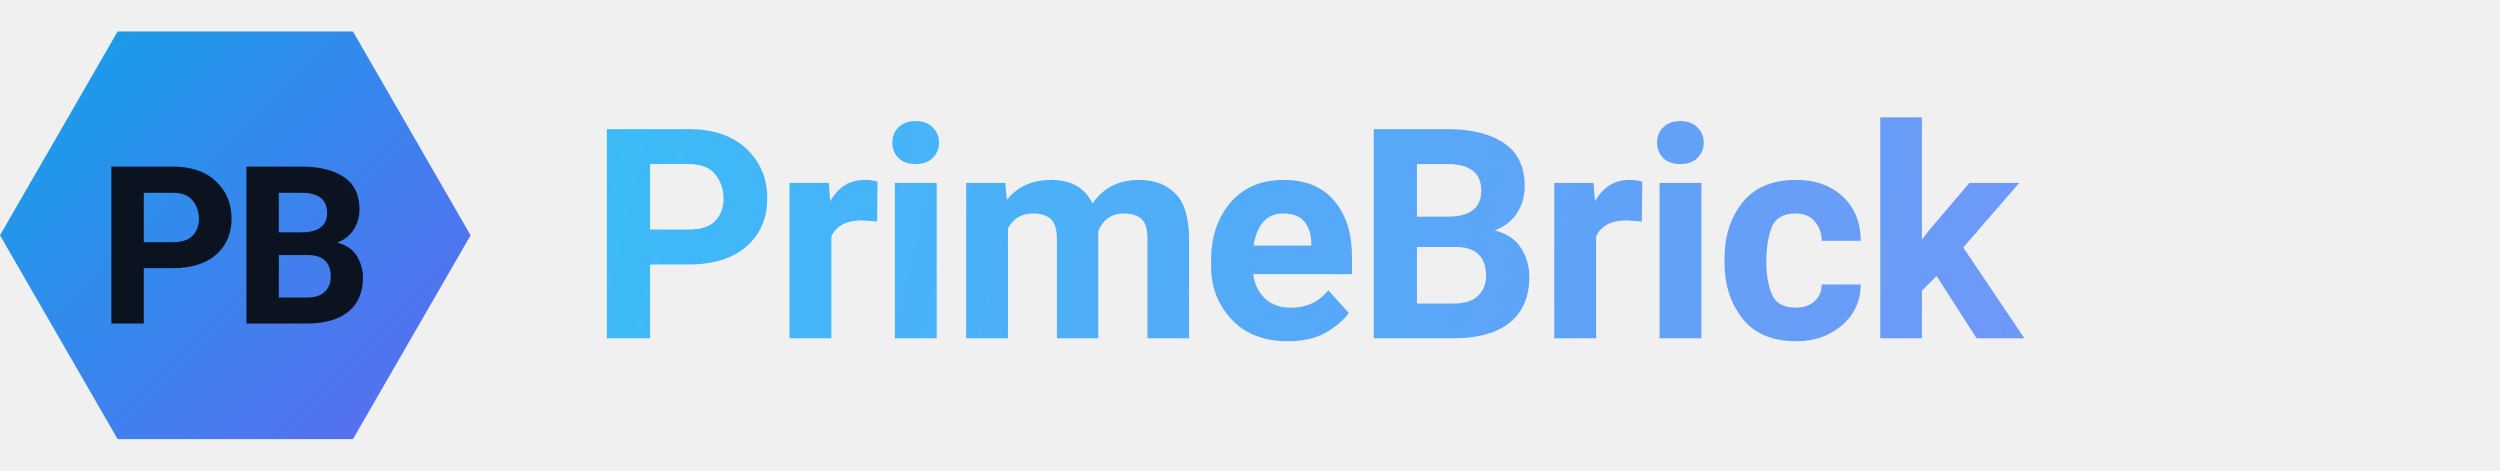
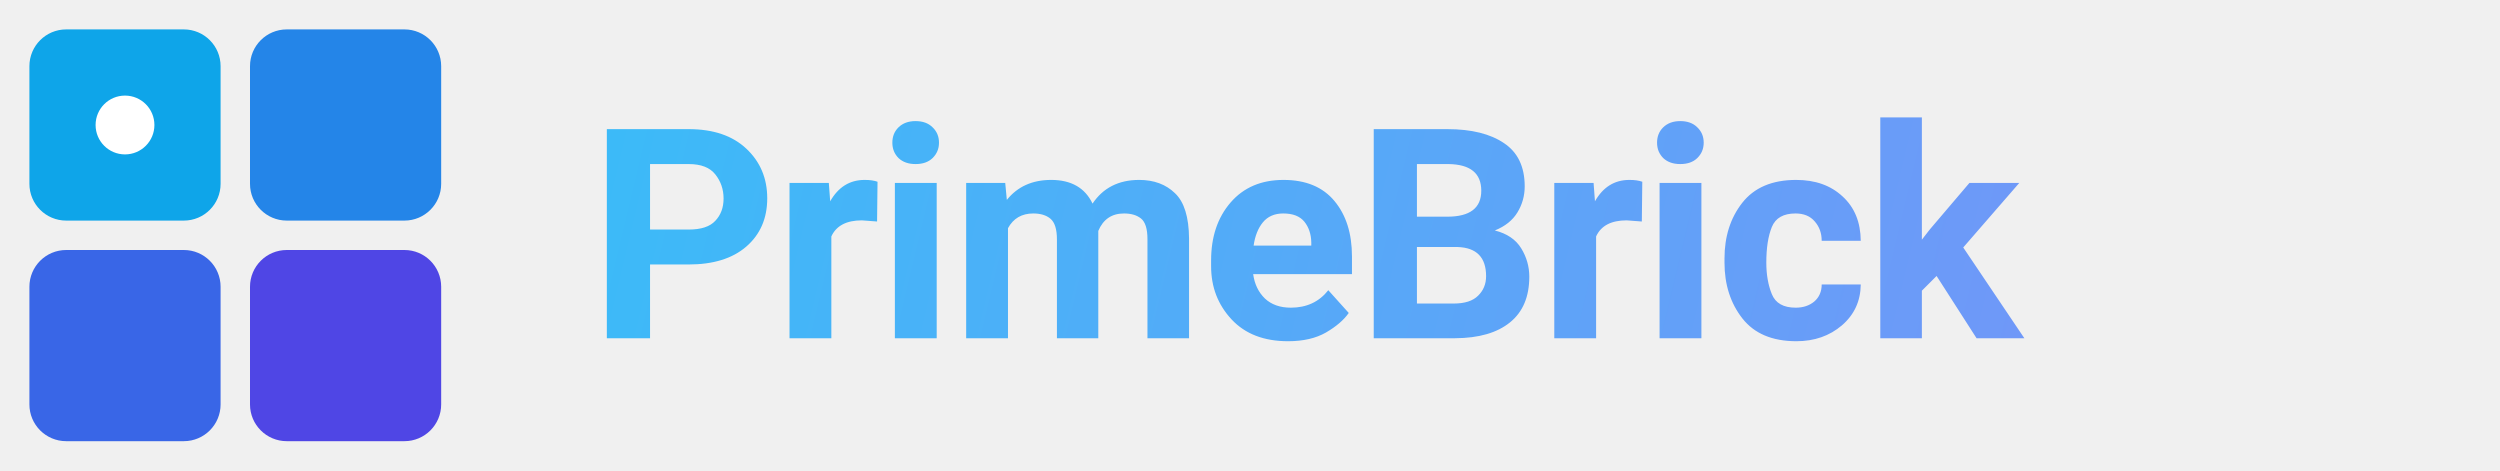
<svg xmlns="http://www.w3.org/2000/svg" width="170" height="32" viewBox="0 0 170 32" fill="none">
  <defs>
-     <linearGradient id="pb-hex-grad-dark" x1="0" y1="0" x2="32" y2="32" gradientUnits="userSpaceOnUse">
-       <stop offset="0" stop-color="#0ea5e9" />
-       <stop offset="1" stop-color="#6366f1" />
-     </linearGradient>
    <linearGradient id="pb-text-grad-dark-full" x1="36" y1="0" x2="170" y2="32" gradientUnits="userSpaceOnUse">
      <stop offset="0" stop-color="#38bdf8" />
      <stop offset="1" stop-color="#818cf8" />
    </linearGradient>
  </defs>
-   <polygon points="32,16 24,2.14 8,2.14 0,16 8,29.86 24,29.86" fill="url(#pb-hex-grad-dark)" />
-   <text x="16" y="22" font-family="system-ui, -apple-system, Segoe UI, Roboto, sans-serif" font-size="15" font-weight="700" fill="#0b1220" text-anchor="middle" letter-spacing="-0.5">PB</text>
+   <rect x="2" y="2" width="13" height="13" rx="2.5" fill="#0ea5e9" />
+   <rect x="17" y="2" width="13" height="13" rx="2.5" fill="#2485e8" />
+   <rect x="2" y="17" width="13" height="13" rx="2.5" fill="#3966e7" />
+   <rect x="17" y="17" width="13" height="13" rx="2.5" fill="#4f46e5" />
+   <circle cx="8.5" cy="8.5" r="2" fill="#ffffff" />
  <text x="40" y="23" font-family="system-ui, -apple-system, Segoe UI, Roboto, sans-serif" font-size="20" font-weight="700" fill="url(#pb-text-grad-dark-full)" letter-spacing="-0.3">PrimeBrick</text>
</svg>
